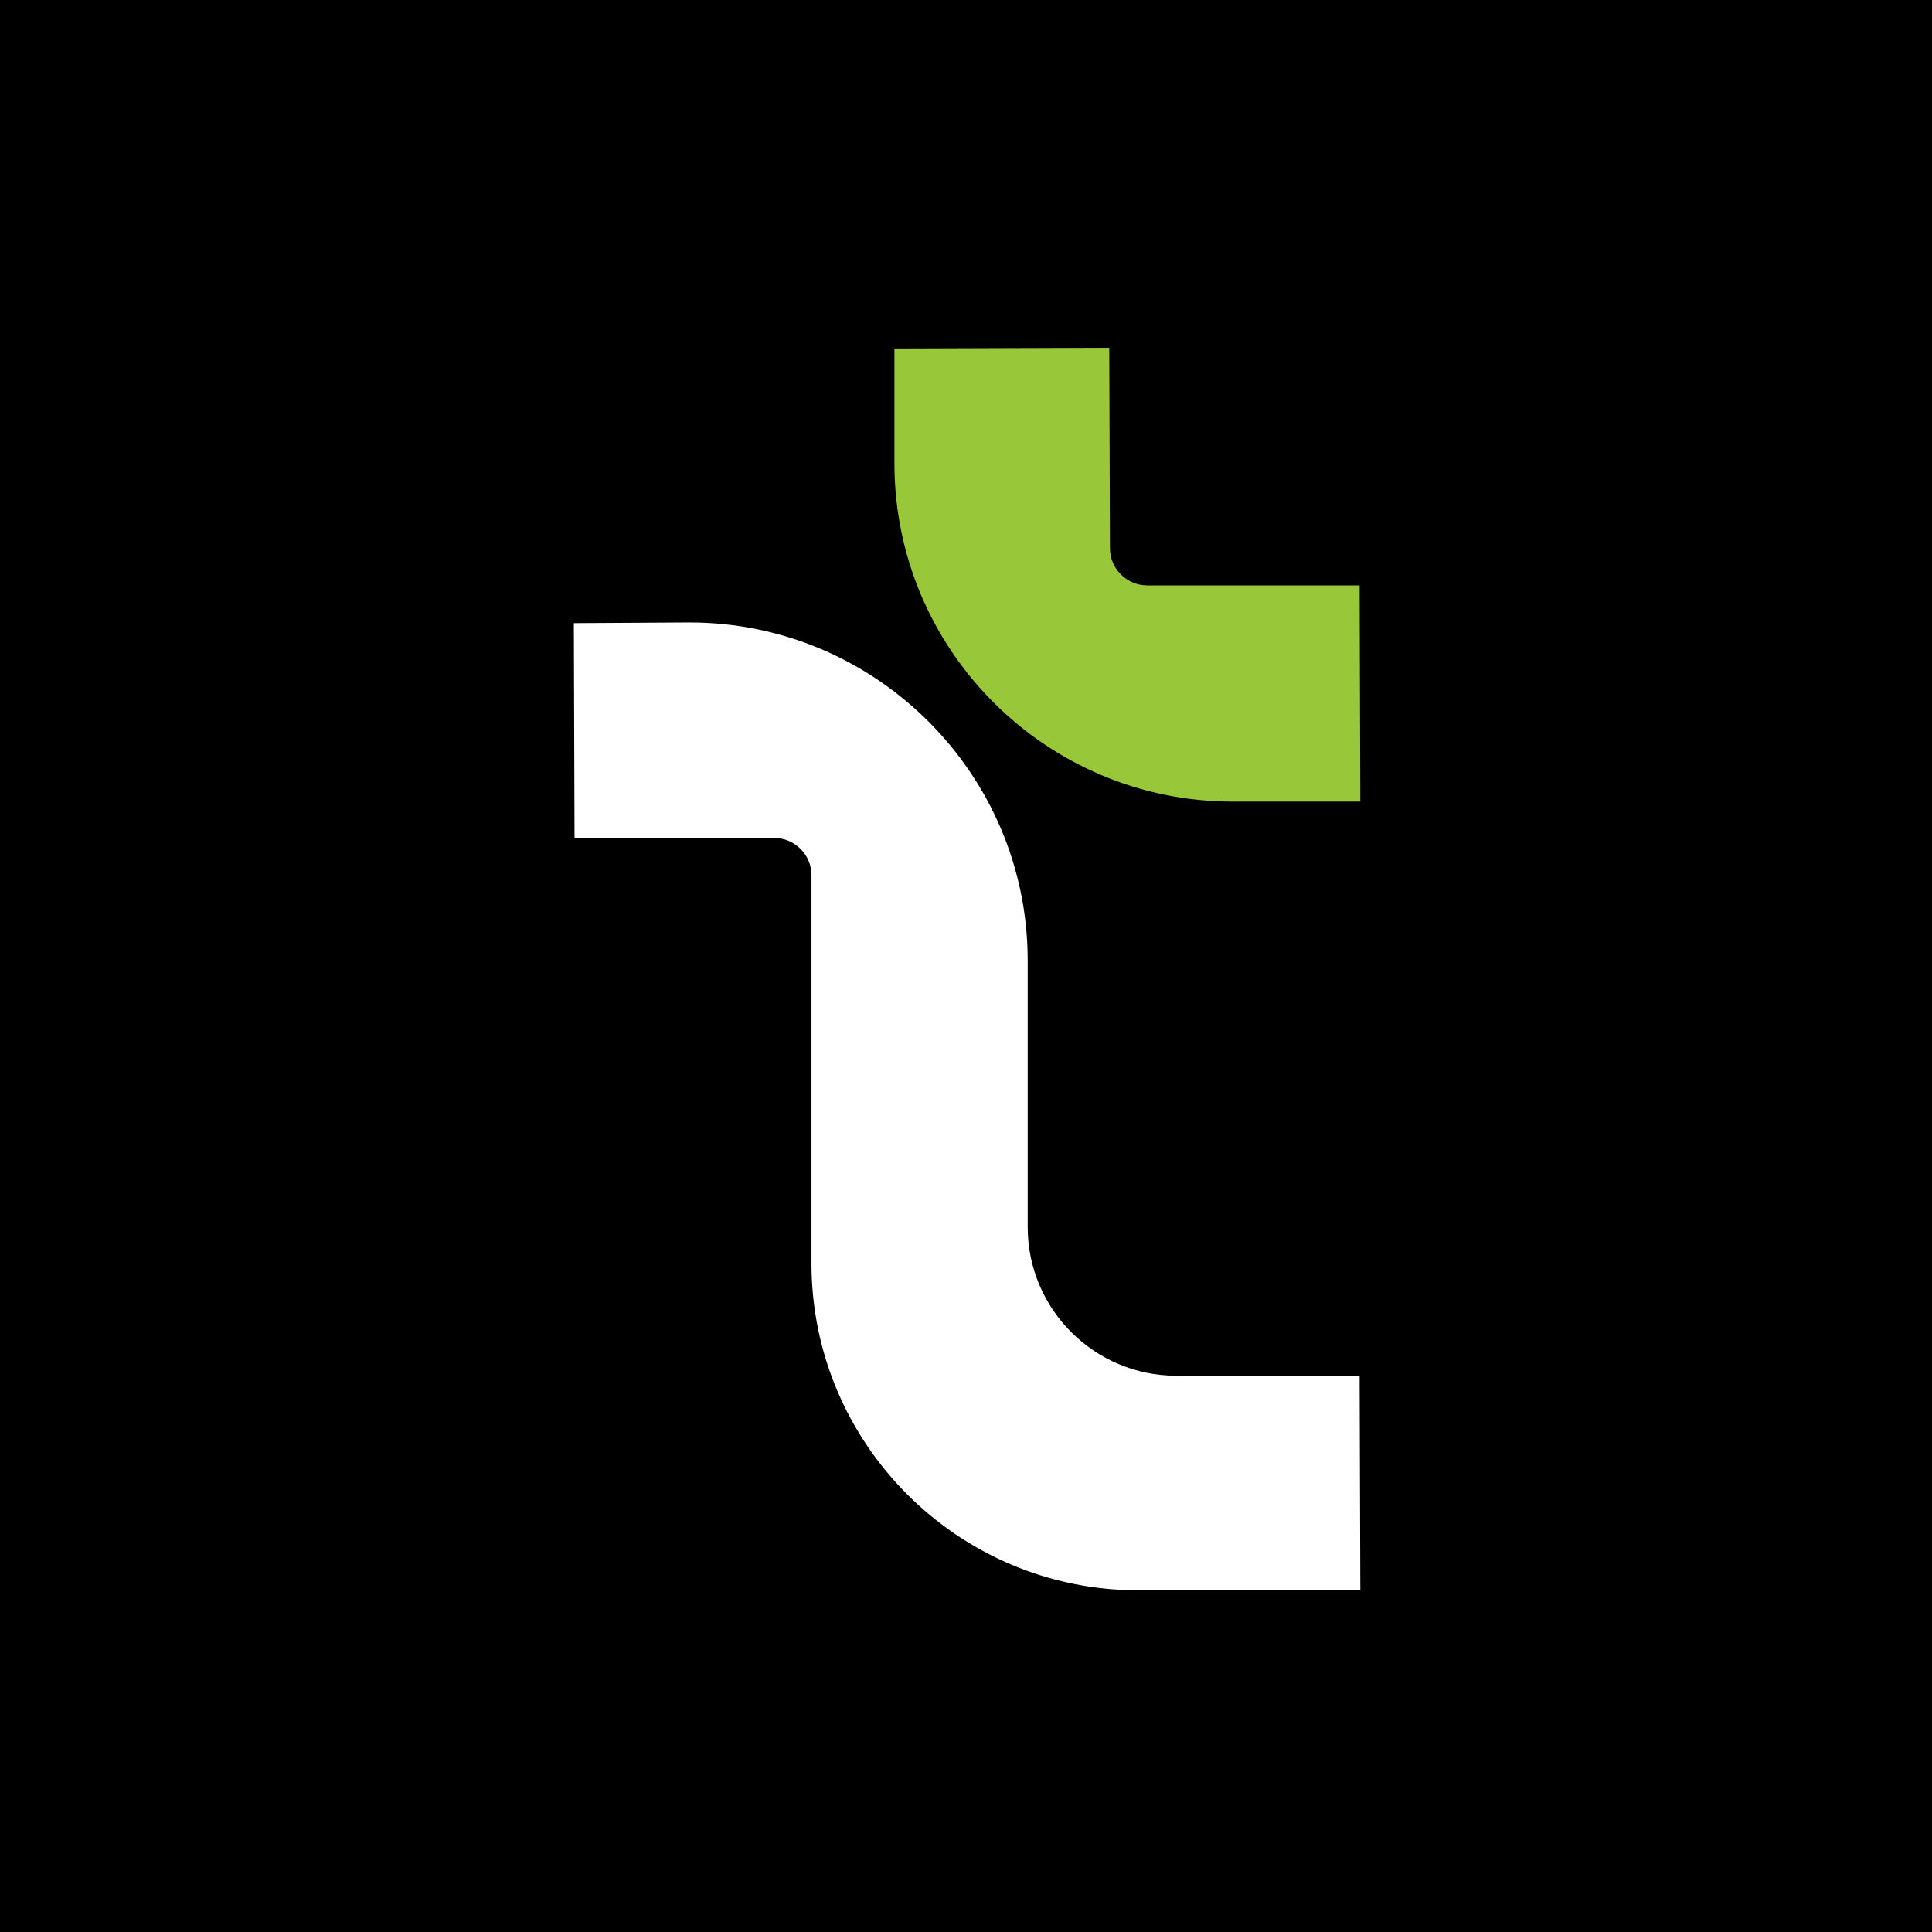
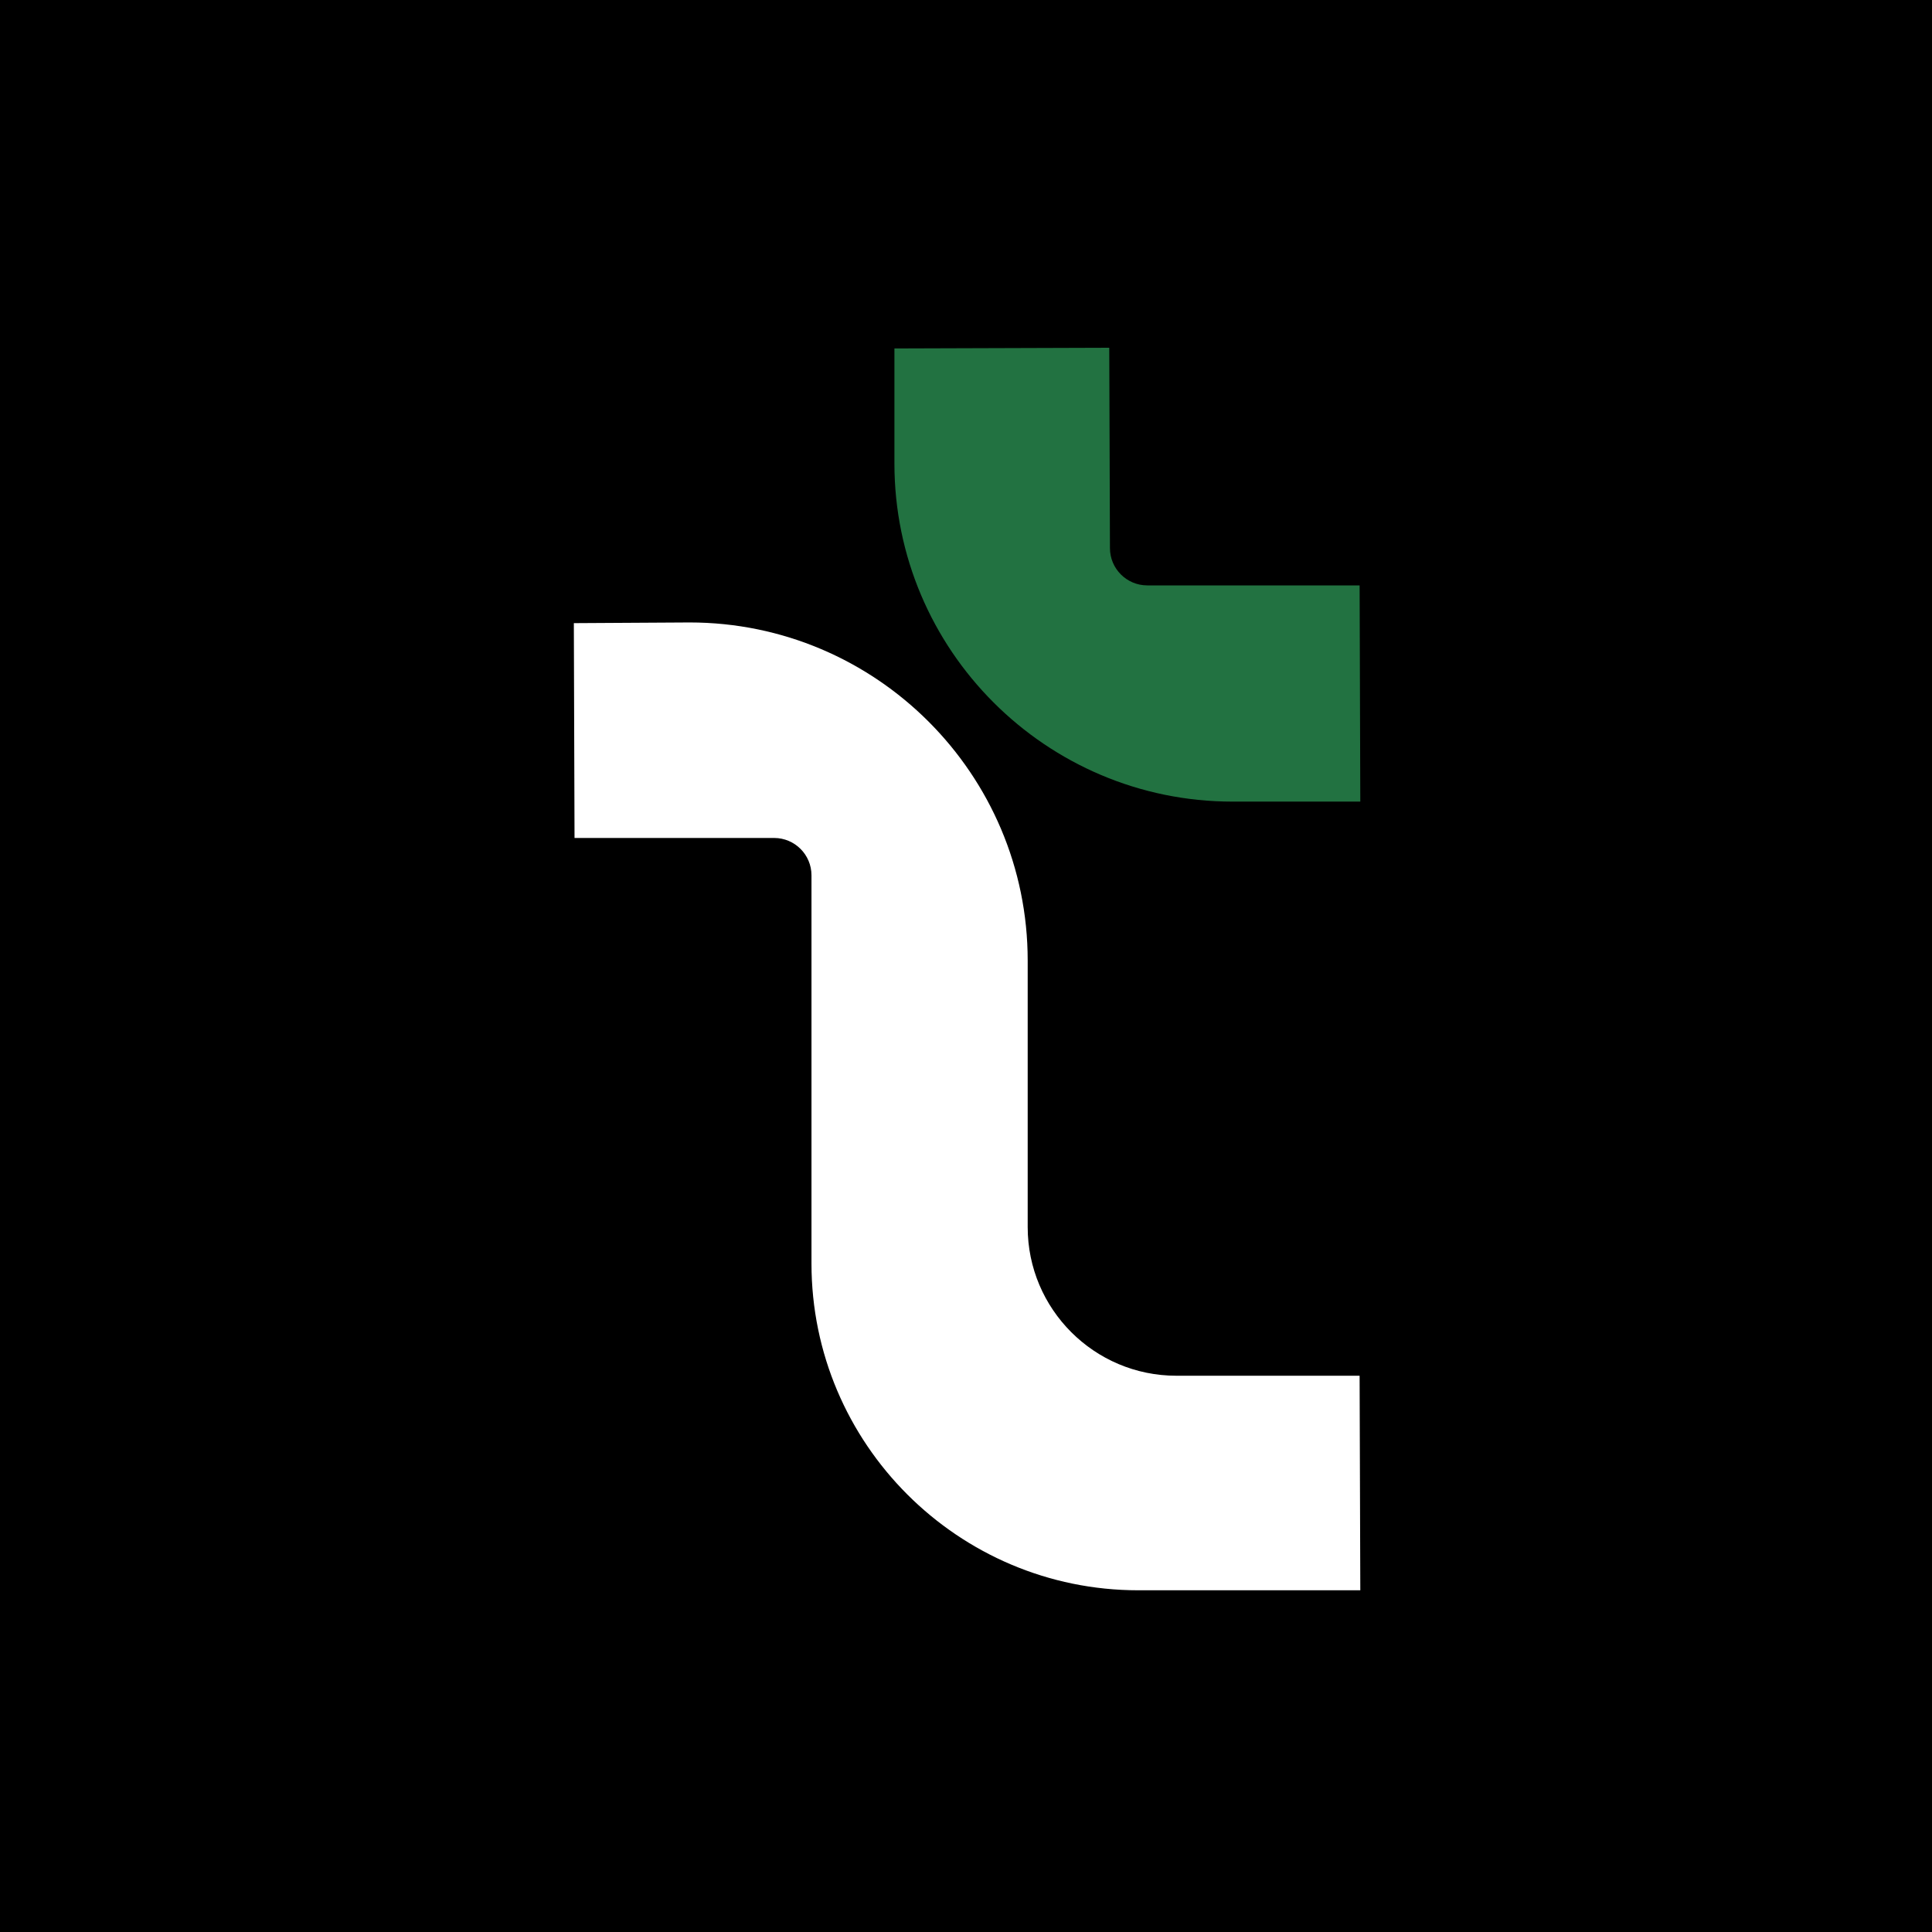
<svg xmlns="http://www.w3.org/2000/svg" width="250" height="250" viewBox="0 0 250 250" fill="none">
  <rect width="250" height="250" fill="black" />
-   <path d="M159.494 103.728C135.362 103.728 115.738 84.104 115.738 59.973V45.089L143.537 45L143.627 70.921C143.627 73.586 145.791 75.75 148.456 75.75H175.933L176.023 103.728H159.494Z" fill="#98C739" />
-   <path d="M147.294 205.782C123.985 205.782 105.005 186.821 105.005 163.494V113.263C105.005 110.597 102.841 108.433 100.175 108.433H74.344L74.255 80.634L89.227 80.545C113.359 80.545 132.983 100.168 132.983 124.3V158.789C132.983 169.397 141.605 178.019 152.213 178.019H175.933L176.023 205.782H147.311H147.294Z" fill="white" />
+   <path d="M159.494 103.728C135.362 103.728 115.738 84.104 115.738 59.973V45.089L143.537 45L143.627 70.921C143.627 73.586 145.791 75.75 148.456 75.75H175.933L176.023 103.728H159.494Z" fill="#227241" />
+   <path d="M147.294 205.782C123.985 205.782 105.005 186.821 105.005 163.494V113.263C105.005 110.597 102.841 108.433 100.175 108.433H74.344L74.255 80.634L89.228 80.545C113.359 80.545 132.983 100.168 132.983 124.3V158.789C132.983 169.397 141.605 178.019 152.213 178.019H175.933L176.023 205.782H147.312H147.294Z" fill="white" />
</svg>
